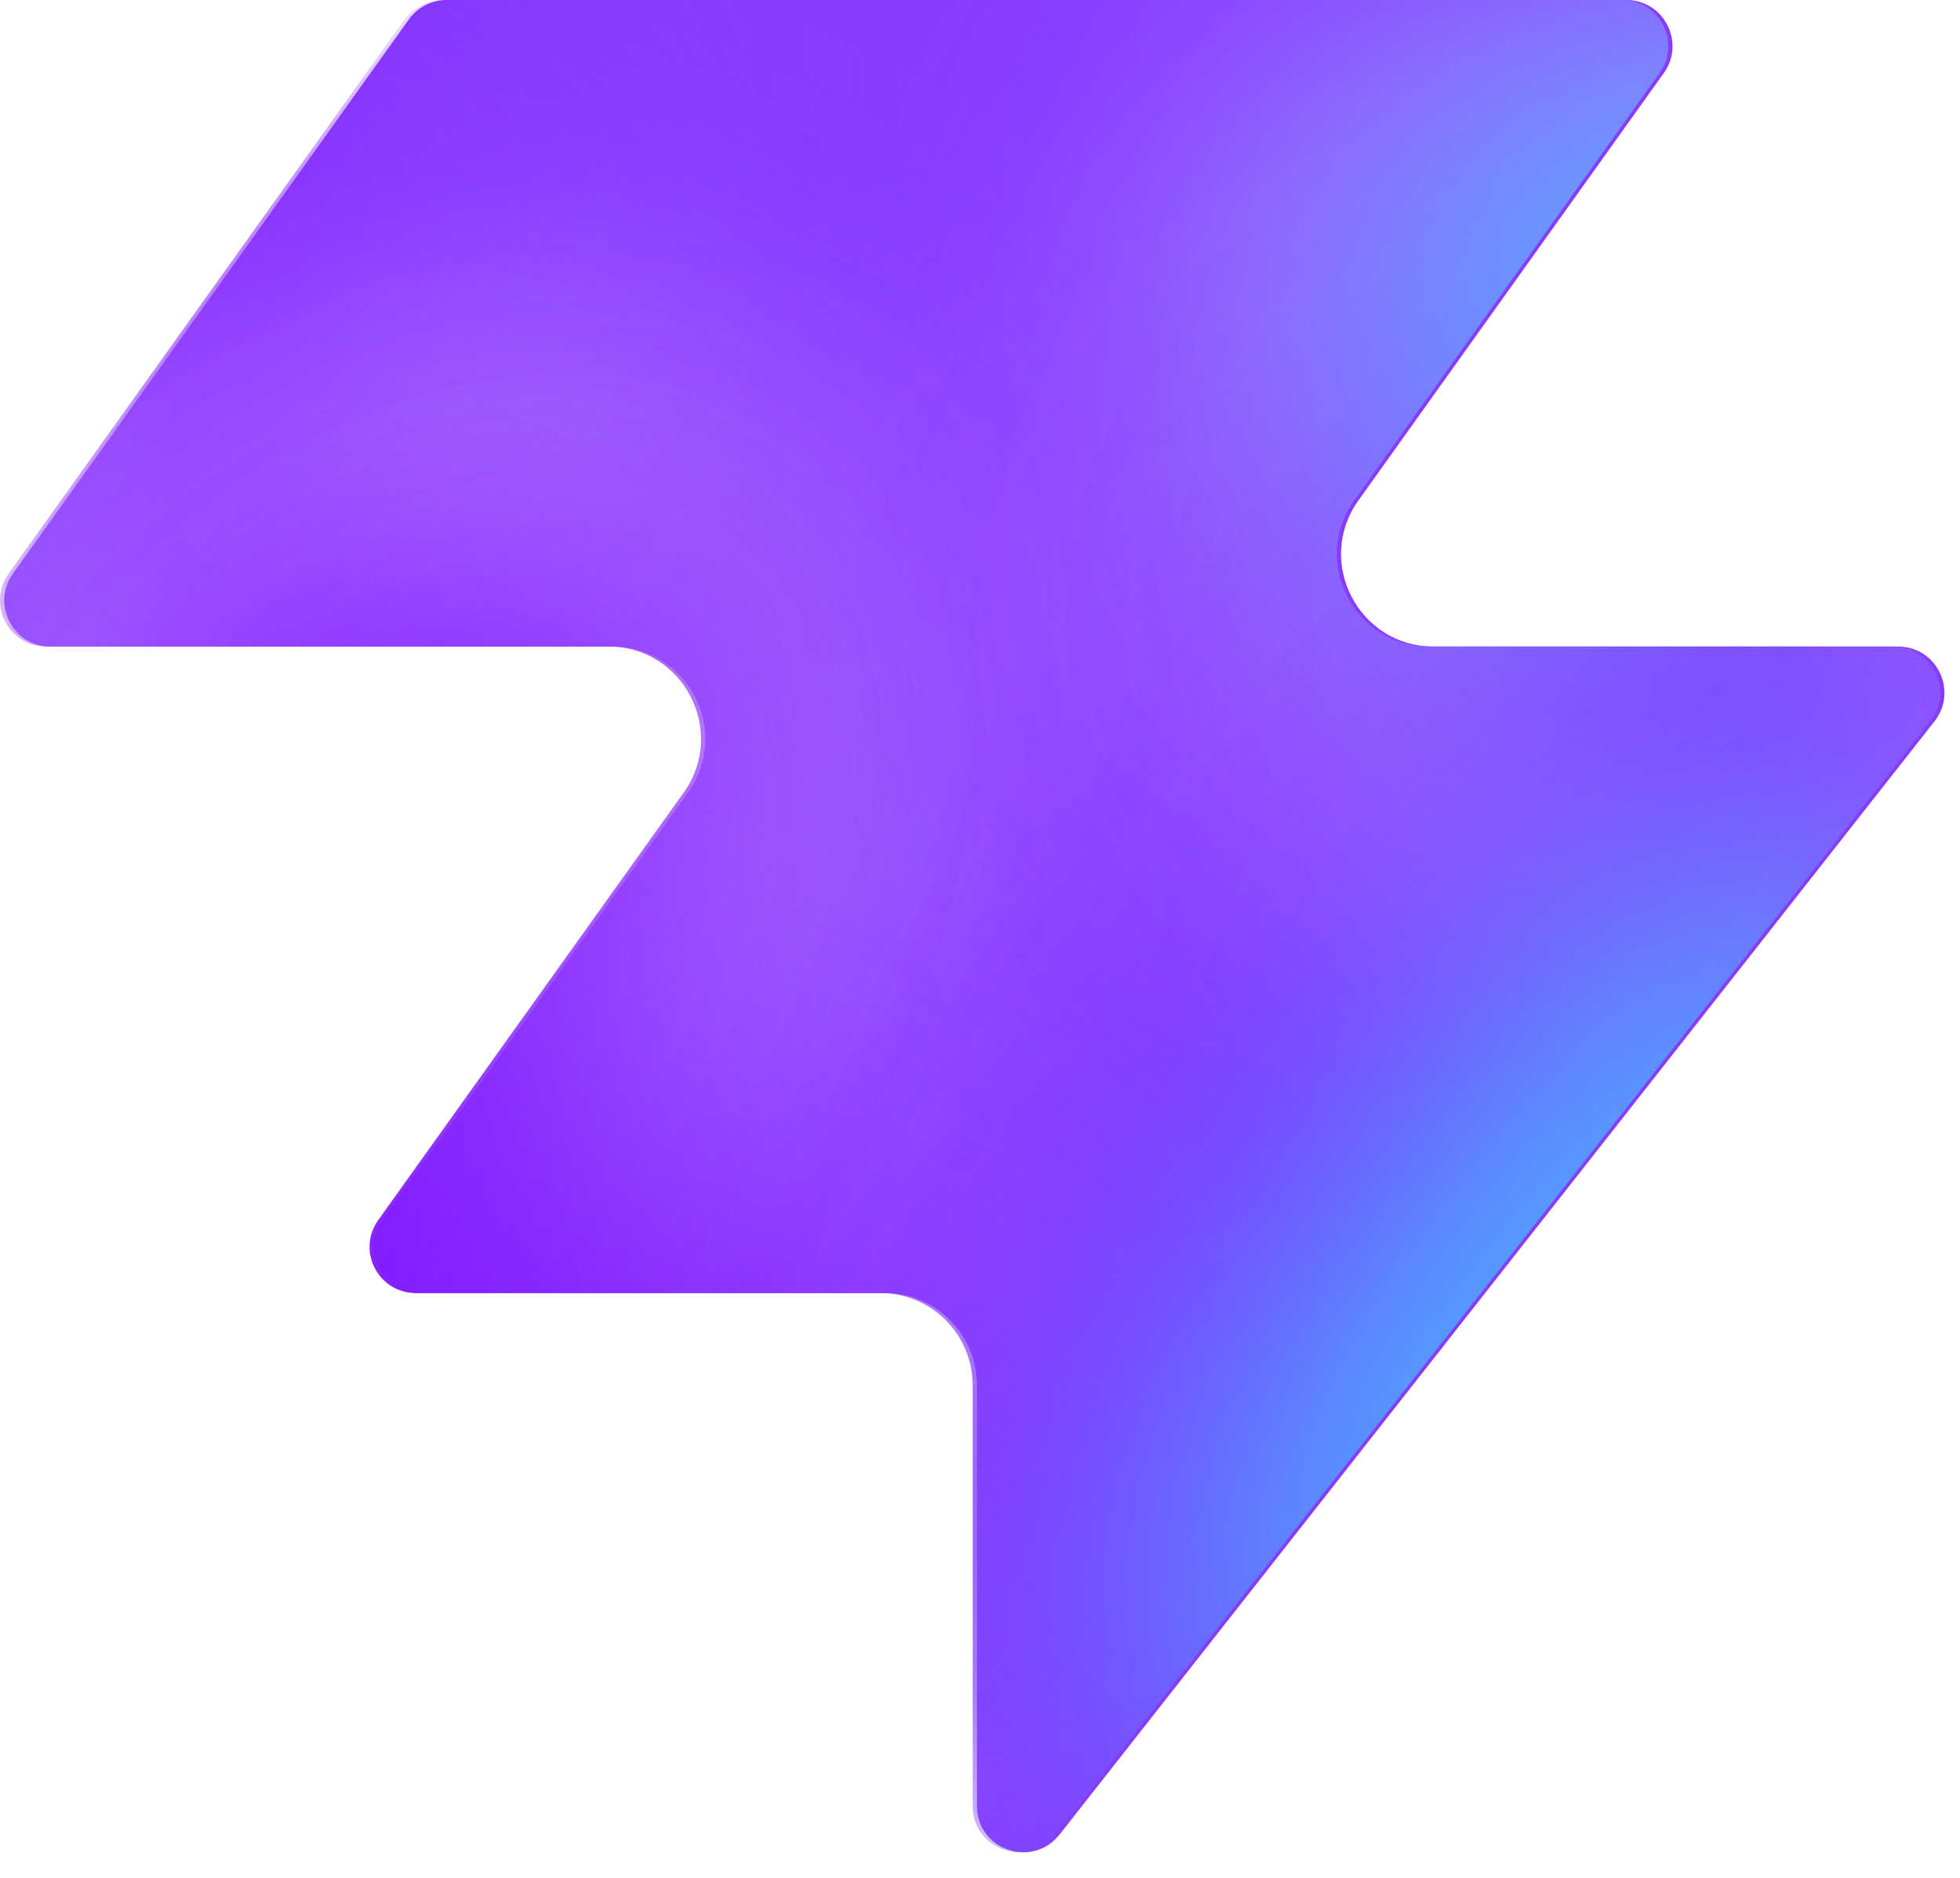
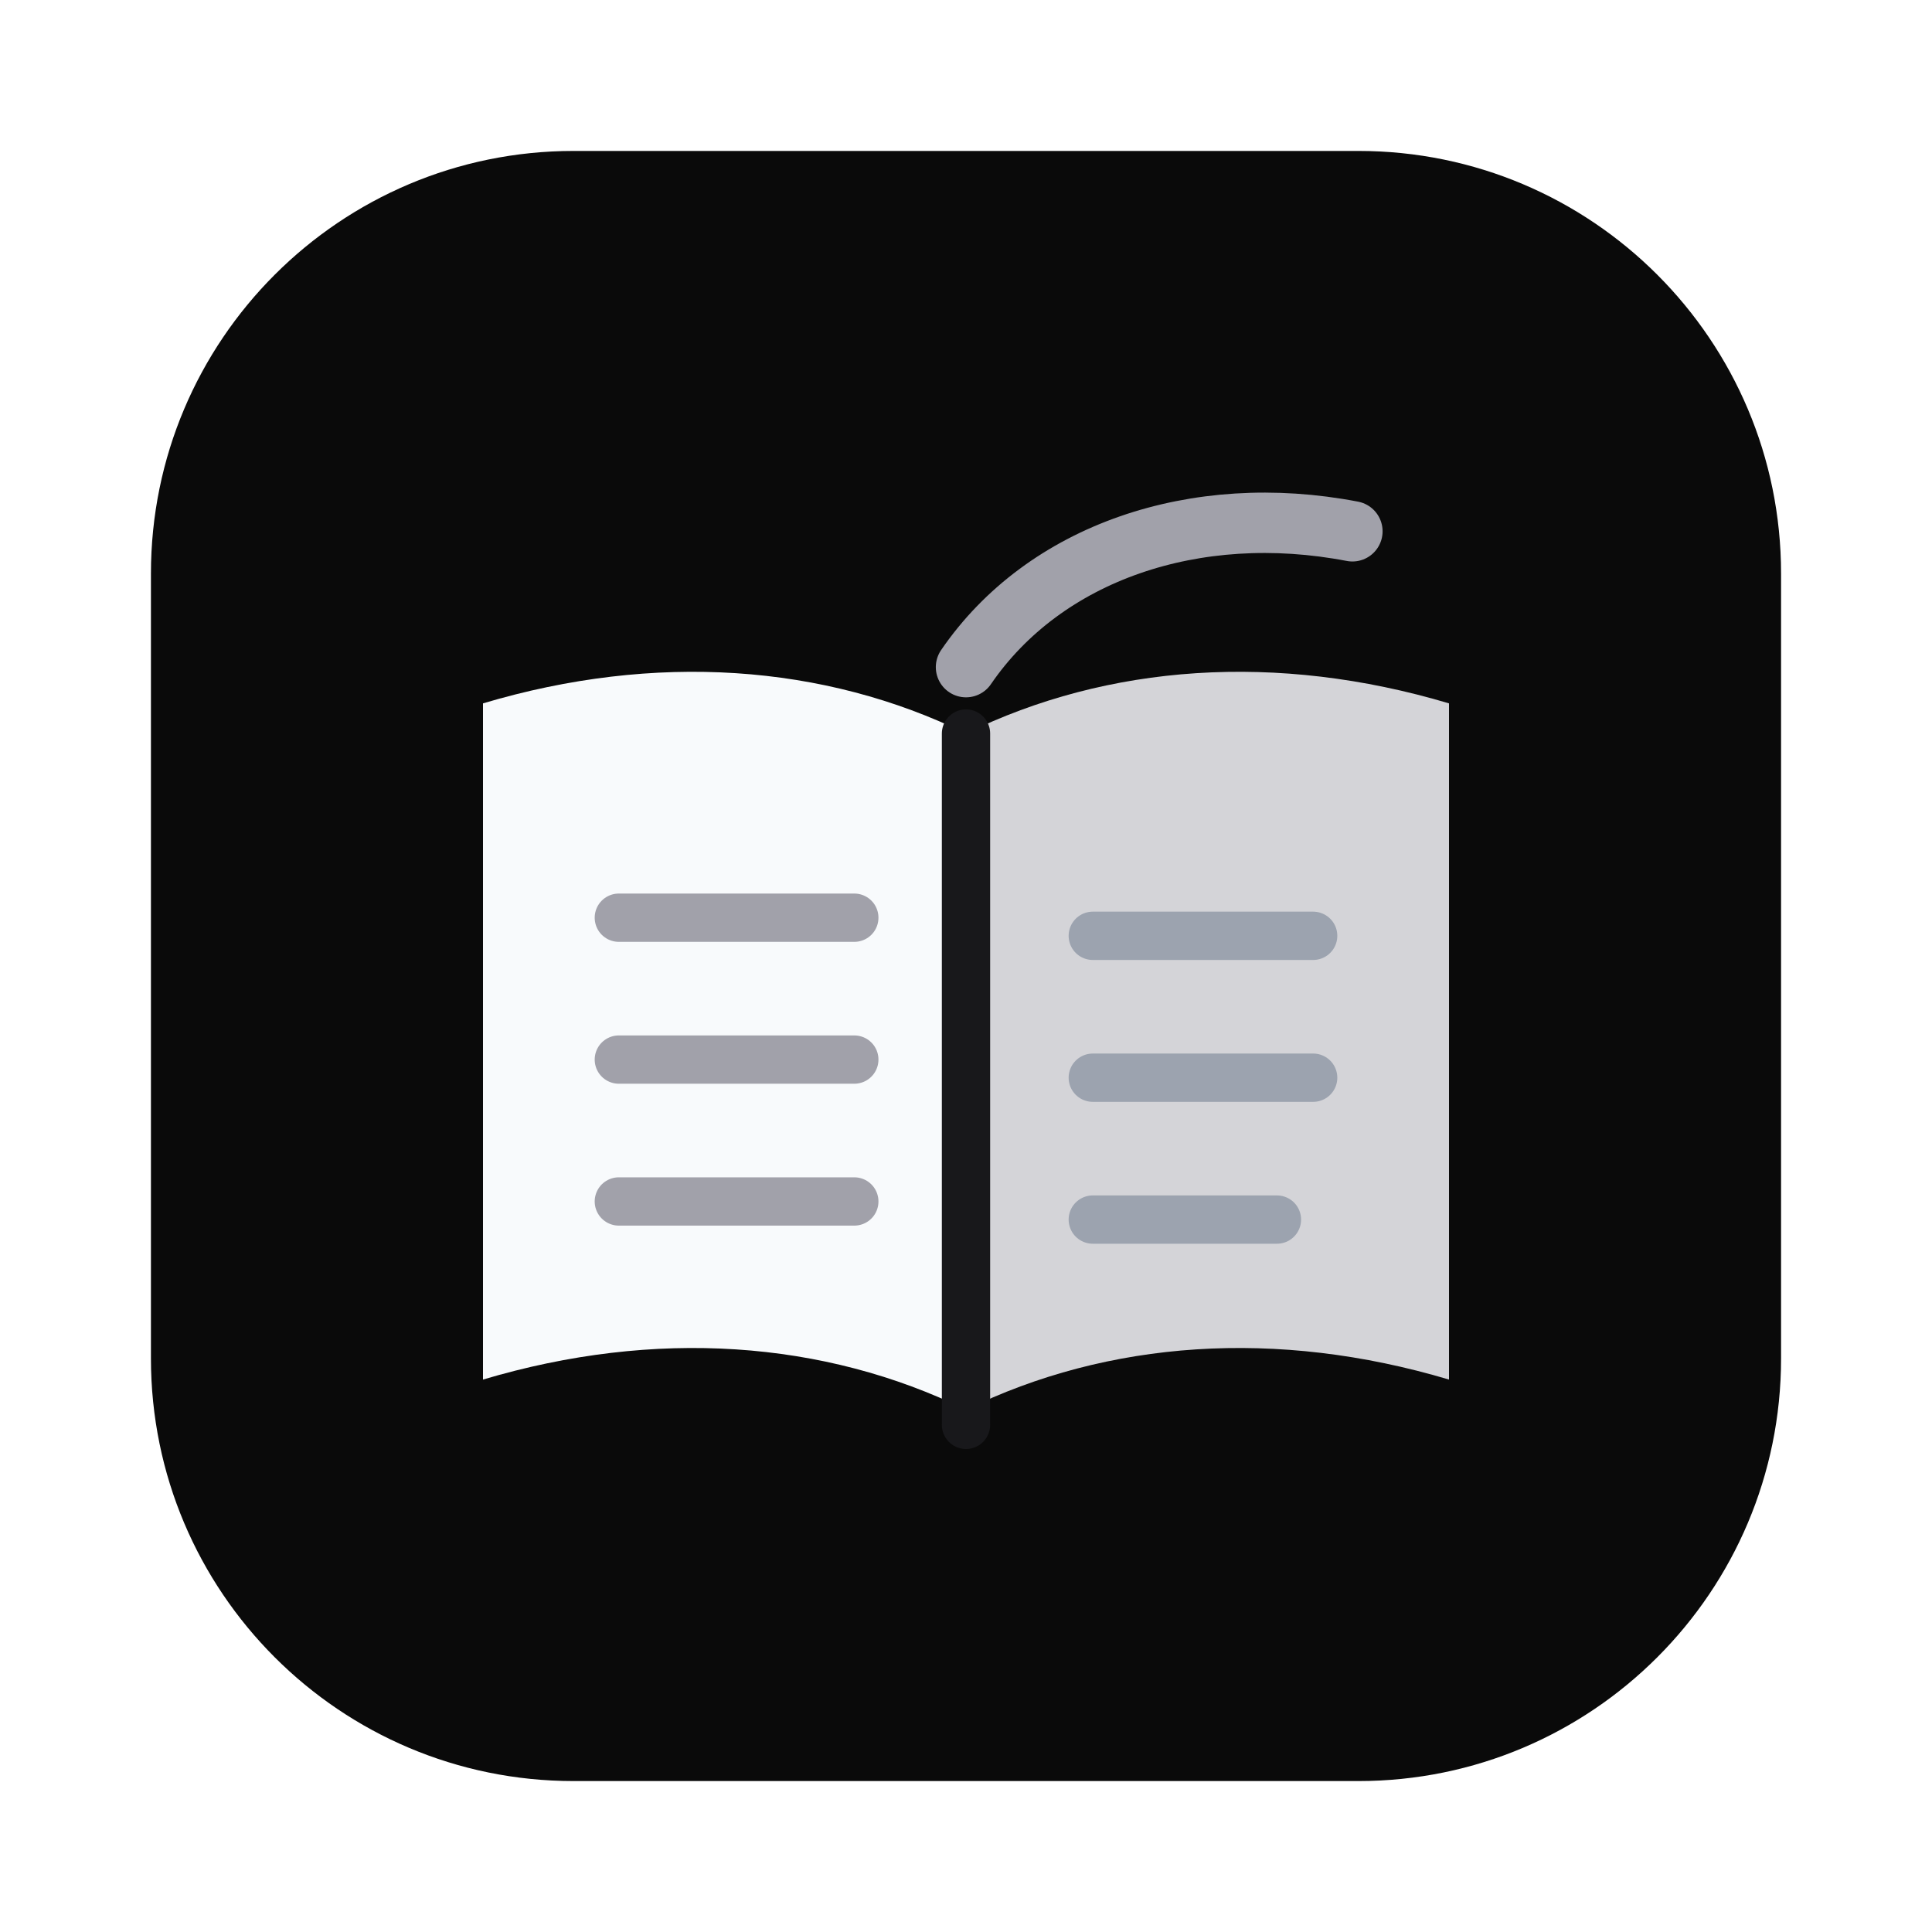
- <svg xmlns="http://www.w3.org/2000/svg" width="48" height="46" fill="none" viewBox="0 0 48 46">
-   <path fill="#863bff" d="M25.946 44.938c-.664.845-2.021.375-2.021-.698V33.937a2.26 2.26 0 0 0-2.262-2.262H10.287c-.92 0-1.456-1.04-.92-1.788l7.48-10.471c1.07-1.497 0-3.578-1.842-3.578H1.237c-.92 0-1.456-1.04-.92-1.788L10.013.474c.214-.297.556-.474.92-.474h28.894c.92 0 1.456 1.04.92 1.788l-7.48 10.471c-1.07 1.498 0 3.579 1.842 3.579h11.377c.943 0 1.473 1.088.89 1.83L25.947 44.94z" style="fill:#863bff;fill:color(display-p3 .525 .23 1);fill-opacity:1" />
-   <mask id="a" width="48" height="46" x="0" y="0" maskUnits="userSpaceOnUse" style="mask-type:alpha">
-     <path fill="#000" d="M25.842 44.938c-.664.844-2.021.375-2.021-.698V33.937a2.26 2.26 0 0 0-2.262-2.262H10.183c-.92 0-1.456-1.04-.92-1.788l7.48-10.471c1.07-1.498 0-3.579-1.842-3.579H1.133c-.92 0-1.456-1.04-.92-1.787L9.91.473c.214-.297.556-.474.92-.474h28.894c.92 0 1.456 1.04.92 1.788l-7.48 10.471c-1.07 1.498 0 3.578 1.842 3.578h11.377c.943 0 1.473 1.088.89 1.832L25.843 44.94z" style="fill:#000;fill-opacity:1" />
-   </mask>
-   <g mask="url(#a)">
-     <g filter="url(#b)">
-       <ellipse cx="5.508" cy="14.704" fill="#ede6ff" rx="5.508" ry="14.704" style="fill:#ede6ff;fill:color(display-p3 .927 .903 1);fill-opacity:1" transform="matrix(.00324 1 1 -.00324 -4.47 31.516)" />
-     </g>
-     <g filter="url(#c)">
-       <ellipse cx="10.399" cy="29.851" fill="#ede6ff" rx="10.399" ry="29.851" style="fill:#ede6ff;fill:color(display-p3 .927 .903 1);fill-opacity:1" transform="matrix(.00324 1 1 -.00324 -39.328 7.883)" />
-     </g>
-     <g filter="url(#d)">
-       <ellipse cx="5.508" cy="30.487" fill="#7e14ff" rx="5.508" ry="30.487" style="fill:#7e14ff;fill:color(display-p3 .492 .077 1);fill-opacity:1" transform="rotate(89.814 -25.913 -14.639)scale(1 -1)" />
-     </g>
-     <g filter="url(#e)">
-       <ellipse cx="5.508" cy="30.599" fill="#7e14ff" rx="5.508" ry="30.599" style="fill:#7e14ff;fill:color(display-p3 .492 .077 1);fill-opacity:1" transform="rotate(89.814 -32.644 -3.334)scale(1 -1)" />
-     </g>
-     <g filter="url(#f)">
-       <ellipse cx="5.508" cy="30.599" fill="#7e14ff" rx="5.508" ry="30.599" style="fill:#7e14ff;fill:color(display-p3 .492 .077 1);fill-opacity:1" transform="matrix(.00324 1 1 -.00324 -34.34 30.47)" />
-     </g>
-     <g filter="url(#g)">
-       <ellipse cx="14.072" cy="22.078" fill="#ede6ff" rx="14.072" ry="22.078" style="fill:#ede6ff;fill:color(display-p3 .927 .903 1);fill-opacity:1" transform="rotate(93.35 24.506 48.493)scale(-1 1)" />
-     </g>
-     <g filter="url(#h)">
-       <ellipse cx="3.47" cy="21.501" fill="#7e14ff" rx="3.47" ry="21.501" style="fill:#7e14ff;fill:color(display-p3 .492 .077 1);fill-opacity:1" transform="rotate(89.009 28.708 47.59)scale(-1 1)" />
-     </g>
-     <g filter="url(#i)">
-       <ellipse cx="3.47" cy="21.501" fill="#7e14ff" rx="3.47" ry="21.501" style="fill:#7e14ff;fill:color(display-p3 .492 .077 1);fill-opacity:1" transform="rotate(89.009 28.708 47.59)scale(-1 1)" />
-     </g>
-     <g filter="url(#j)">
-       <ellipse cx=".387" cy="8.972" fill="#7e14ff" rx="4.407" ry="29.108" style="fill:#7e14ff;fill:color(display-p3 .492 .077 1);fill-opacity:1" transform="rotate(39.51 .387 8.972)" />
-     </g>
-     <g filter="url(#k)">
-       <ellipse cx="47.523" cy="-6.092" fill="#7e14ff" rx="4.407" ry="29.108" style="fill:#7e14ff;fill:color(display-p3 .492 .077 1);fill-opacity:1" transform="rotate(37.892 47.523 -6.092)" />
-     </g>
-     <g filter="url(#l)">
-       <ellipse cx="41.412" cy="6.333" fill="#47bfff" rx="5.971" ry="9.665" style="fill:#47bfff;fill:color(display-p3 .28 .748 1);fill-opacity:1" transform="rotate(37.892 41.412 6.333)" />
-     </g>
-     <g filter="url(#m)">
-       <ellipse cx="-1.879" cy="38.332" fill="#7e14ff" rx="4.407" ry="29.108" style="fill:#7e14ff;fill:color(display-p3 .492 .077 1);fill-opacity:1" transform="rotate(37.892 -1.88 38.332)" />
-     </g>
-     <g filter="url(#n)">
-       <ellipse cx="-1.879" cy="38.332" fill="#7e14ff" rx="4.407" ry="29.108" style="fill:#7e14ff;fill:color(display-p3 .492 .077 1);fill-opacity:1" transform="rotate(37.892 -1.88 38.332)" />
-     </g>
-     <g filter="url(#o)">
-       <ellipse cx="35.651" cy="29.907" fill="#7e14ff" rx="4.407" ry="29.108" style="fill:#7e14ff;fill:color(display-p3 .492 .077 1);fill-opacity:1" transform="rotate(37.892 35.651 29.907)" />
-     </g>
-     <g filter="url(#p)">
-       <ellipse cx="38.418" cy="32.4" fill="#47bfff" rx="5.971" ry="15.297" style="fill:#47bfff;fill:color(display-p3 .28 .748 1);fill-opacity:1" transform="rotate(37.892 38.418 32.4)" />
-     </g>
-   </g>
-   <defs>
-     <filter id="b" width="60.045" height="41.654" x="-19.77" y="16.149" color-interpolation-filters="sRGB" filterUnits="userSpaceOnUse">
-       <feFlood flood-opacity="0" result="BackgroundImageFix" />
-       <feBlend in="SourceGraphic" in2="BackgroundImageFix" result="shape" />
-       <feGaussianBlur result="effect1_foregroundBlur_2002_17158" stdDeviation="7.659" />
-     </filter>
-     <filter id="c" width="90.34" height="51.437" x="-54.613" y="-7.533" color-interpolation-filters="sRGB" filterUnits="userSpaceOnUse">
-       <feFlood flood-opacity="0" result="BackgroundImageFix" />
-       <feBlend in="SourceGraphic" in2="BackgroundImageFix" result="shape" />
-       <feGaussianBlur result="effect1_foregroundBlur_2002_17158" stdDeviation="7.659" />
-     </filter>
-     <filter id="d" width="79.355" height="29.4" x="-49.64" y="2.03" color-interpolation-filters="sRGB" filterUnits="userSpaceOnUse">
-       <feFlood flood-opacity="0" result="BackgroundImageFix" />
-       <feBlend in="SourceGraphic" in2="BackgroundImageFix" result="shape" />
-       <feGaussianBlur result="effect1_foregroundBlur_2002_17158" stdDeviation="4.596" />
-     </filter>
-     <filter id="e" width="79.579" height="29.4" x="-45.045" y="20.029" color-interpolation-filters="sRGB" filterUnits="userSpaceOnUse">
-       <feFlood flood-opacity="0" result="BackgroundImageFix" />
-       <feBlend in="SourceGraphic" in2="BackgroundImageFix" result="shape" />
-       <feGaussianBlur result="effect1_foregroundBlur_2002_17158" stdDeviation="4.596" />
-     </filter>
-     <filter id="f" width="79.579" height="29.4" x="-43.513" y="21.178" color-interpolation-filters="sRGB" filterUnits="userSpaceOnUse">
-       <feFlood flood-opacity="0" result="BackgroundImageFix" />
-       <feBlend in="SourceGraphic" in2="BackgroundImageFix" result="shape" />
-       <feGaussianBlur result="effect1_foregroundBlur_2002_17158" stdDeviation="4.596" />
-     </filter>
-     <filter id="g" width="74.749" height="58.852" x="15.756" y="-17.901" color-interpolation-filters="sRGB" filterUnits="userSpaceOnUse">
-       <feFlood flood-opacity="0" result="BackgroundImageFix" />
-       <feBlend in="SourceGraphic" in2="BackgroundImageFix" result="shape" />
-       <feGaussianBlur result="effect1_foregroundBlur_2002_17158" stdDeviation="7.659" />
-     </filter>
-     <filter id="h" width="61.377" height="25.362" x="23.548" y="2.284" color-interpolation-filters="sRGB" filterUnits="userSpaceOnUse">
-       <feFlood flood-opacity="0" result="BackgroundImageFix" />
-       <feBlend in="SourceGraphic" in2="BackgroundImageFix" result="shape" />
-       <feGaussianBlur result="effect1_foregroundBlur_2002_17158" stdDeviation="4.596" />
-     </filter>
-     <filter id="i" width="61.377" height="25.362" x="23.548" y="2.284" color-interpolation-filters="sRGB" filterUnits="userSpaceOnUse">
-       <feFlood flood-opacity="0" result="BackgroundImageFix" />
-       <feBlend in="SourceGraphic" in2="BackgroundImageFix" result="shape" />
-       <feGaussianBlur result="effect1_foregroundBlur_2002_17158" stdDeviation="4.596" />
-     </filter>
-     <filter id="j" width="56.045" height="63.649" x="-27.636" y="-22.853" color-interpolation-filters="sRGB" filterUnits="userSpaceOnUse">
-       <feFlood flood-opacity="0" result="BackgroundImageFix" />
-       <feBlend in="SourceGraphic" in2="BackgroundImageFix" result="shape" />
-       <feGaussianBlur result="effect1_foregroundBlur_2002_17158" stdDeviation="4.596" />
-     </filter>
-     <filter id="k" width="54.814" height="64.646" x="20.116" y="-38.415" color-interpolation-filters="sRGB" filterUnits="userSpaceOnUse">
-       <feFlood flood-opacity="0" result="BackgroundImageFix" />
-       <feBlend in="SourceGraphic" in2="BackgroundImageFix" result="shape" />
-       <feGaussianBlur result="effect1_foregroundBlur_2002_17158" stdDeviation="4.596" />
-     </filter>
-     <filter id="l" width="33.541" height="35.313" x="24.641" y="-11.323" color-interpolation-filters="sRGB" filterUnits="userSpaceOnUse">
-       <feFlood flood-opacity="0" result="BackgroundImageFix" />
-       <feBlend in="SourceGraphic" in2="BackgroundImageFix" result="shape" />
-       <feGaussianBlur result="effect1_foregroundBlur_2002_17158" stdDeviation="4.596" />
-     </filter>
-     <filter id="m" width="54.814" height="64.646" x="-29.286" y="6.009" color-interpolation-filters="sRGB" filterUnits="userSpaceOnUse">
-       <feFlood flood-opacity="0" result="BackgroundImageFix" />
-       <feBlend in="SourceGraphic" in2="BackgroundImageFix" result="shape" />
-       <feGaussianBlur result="effect1_foregroundBlur_2002_17158" stdDeviation="4.596" />
-     </filter>
-     <filter id="n" width="54.814" height="64.646" x="-29.286" y="6.009" color-interpolation-filters="sRGB" filterUnits="userSpaceOnUse">
-       <feFlood flood-opacity="0" result="BackgroundImageFix" />
-       <feBlend in="SourceGraphic" in2="BackgroundImageFix" result="shape" />
-       <feGaussianBlur result="effect1_foregroundBlur_2002_17158" stdDeviation="4.596" />
-     </filter>
-     <filter id="o" width="54.814" height="64.646" x="8.244" y="-2.416" color-interpolation-filters="sRGB" filterUnits="userSpaceOnUse">
-       <feFlood flood-opacity="0" result="BackgroundImageFix" />
-       <feBlend in="SourceGraphic" in2="BackgroundImageFix" result="shape" />
-       <feGaussianBlur result="effect1_foregroundBlur_2002_17158" stdDeviation="4.596" />
-     </filter>
-     <filter id="p" width="39.409" height="43.623" x="18.713" y="10.588" color-interpolation-filters="sRGB" filterUnits="userSpaceOnUse">
-       <feFlood flood-opacity="0" result="BackgroundImageFix" />
-       <feBlend in="SourceGraphic" in2="BackgroundImageFix" result="shape" />
-       <feGaussianBlur result="effect1_foregroundBlur_2002_17158" stdDeviation="4.596" />
-     </filter>
-   </defs>
+ <svg xmlns="http://www.w3.org/2000/svg" viewBox="0 0 64 64" aria-hidden="true">
+   <rect x="5" y="5" width="54" height="54" rx="14" fill="#0a0a0a" />
+   <path d="M32 24.3c-4.7-2.3-10.3-2.7-16-1v22.4c5.7-1.7 11.3-1.3 16 1V24.3Z" fill="#f8fafc" />
+   <path d="M32 24.3c4.7-2.3 10.3-2.7 16-1v22.4c-5.7-1.7-11.3-1.3-16 1V24.3Z" fill="#d4d4d8" />
+   <path d="M32 22.1c2.6-3.8 7.6-5.5 12.8-4.5" fill="none" stroke="#a1a1aa" stroke-width="2" stroke-linecap="round" />
+   <path d="M32 24.3v22.9" stroke="#18181b" stroke-width="1.6" stroke-linecap="round" />
+   <path d="M20.5 30.4h7.8M20.5 35.1h7.8M20.5 39.8h7.8" stroke="#a1a1aa" stroke-width="1.6" stroke-linecap="round" />
+   <path d="M36.2 31h7.3M36.2 35.7h7.3M36.2 40.4h6.1" stroke="#9ca3af" stroke-width="1.6" stroke-linecap="round" />
</svg>
